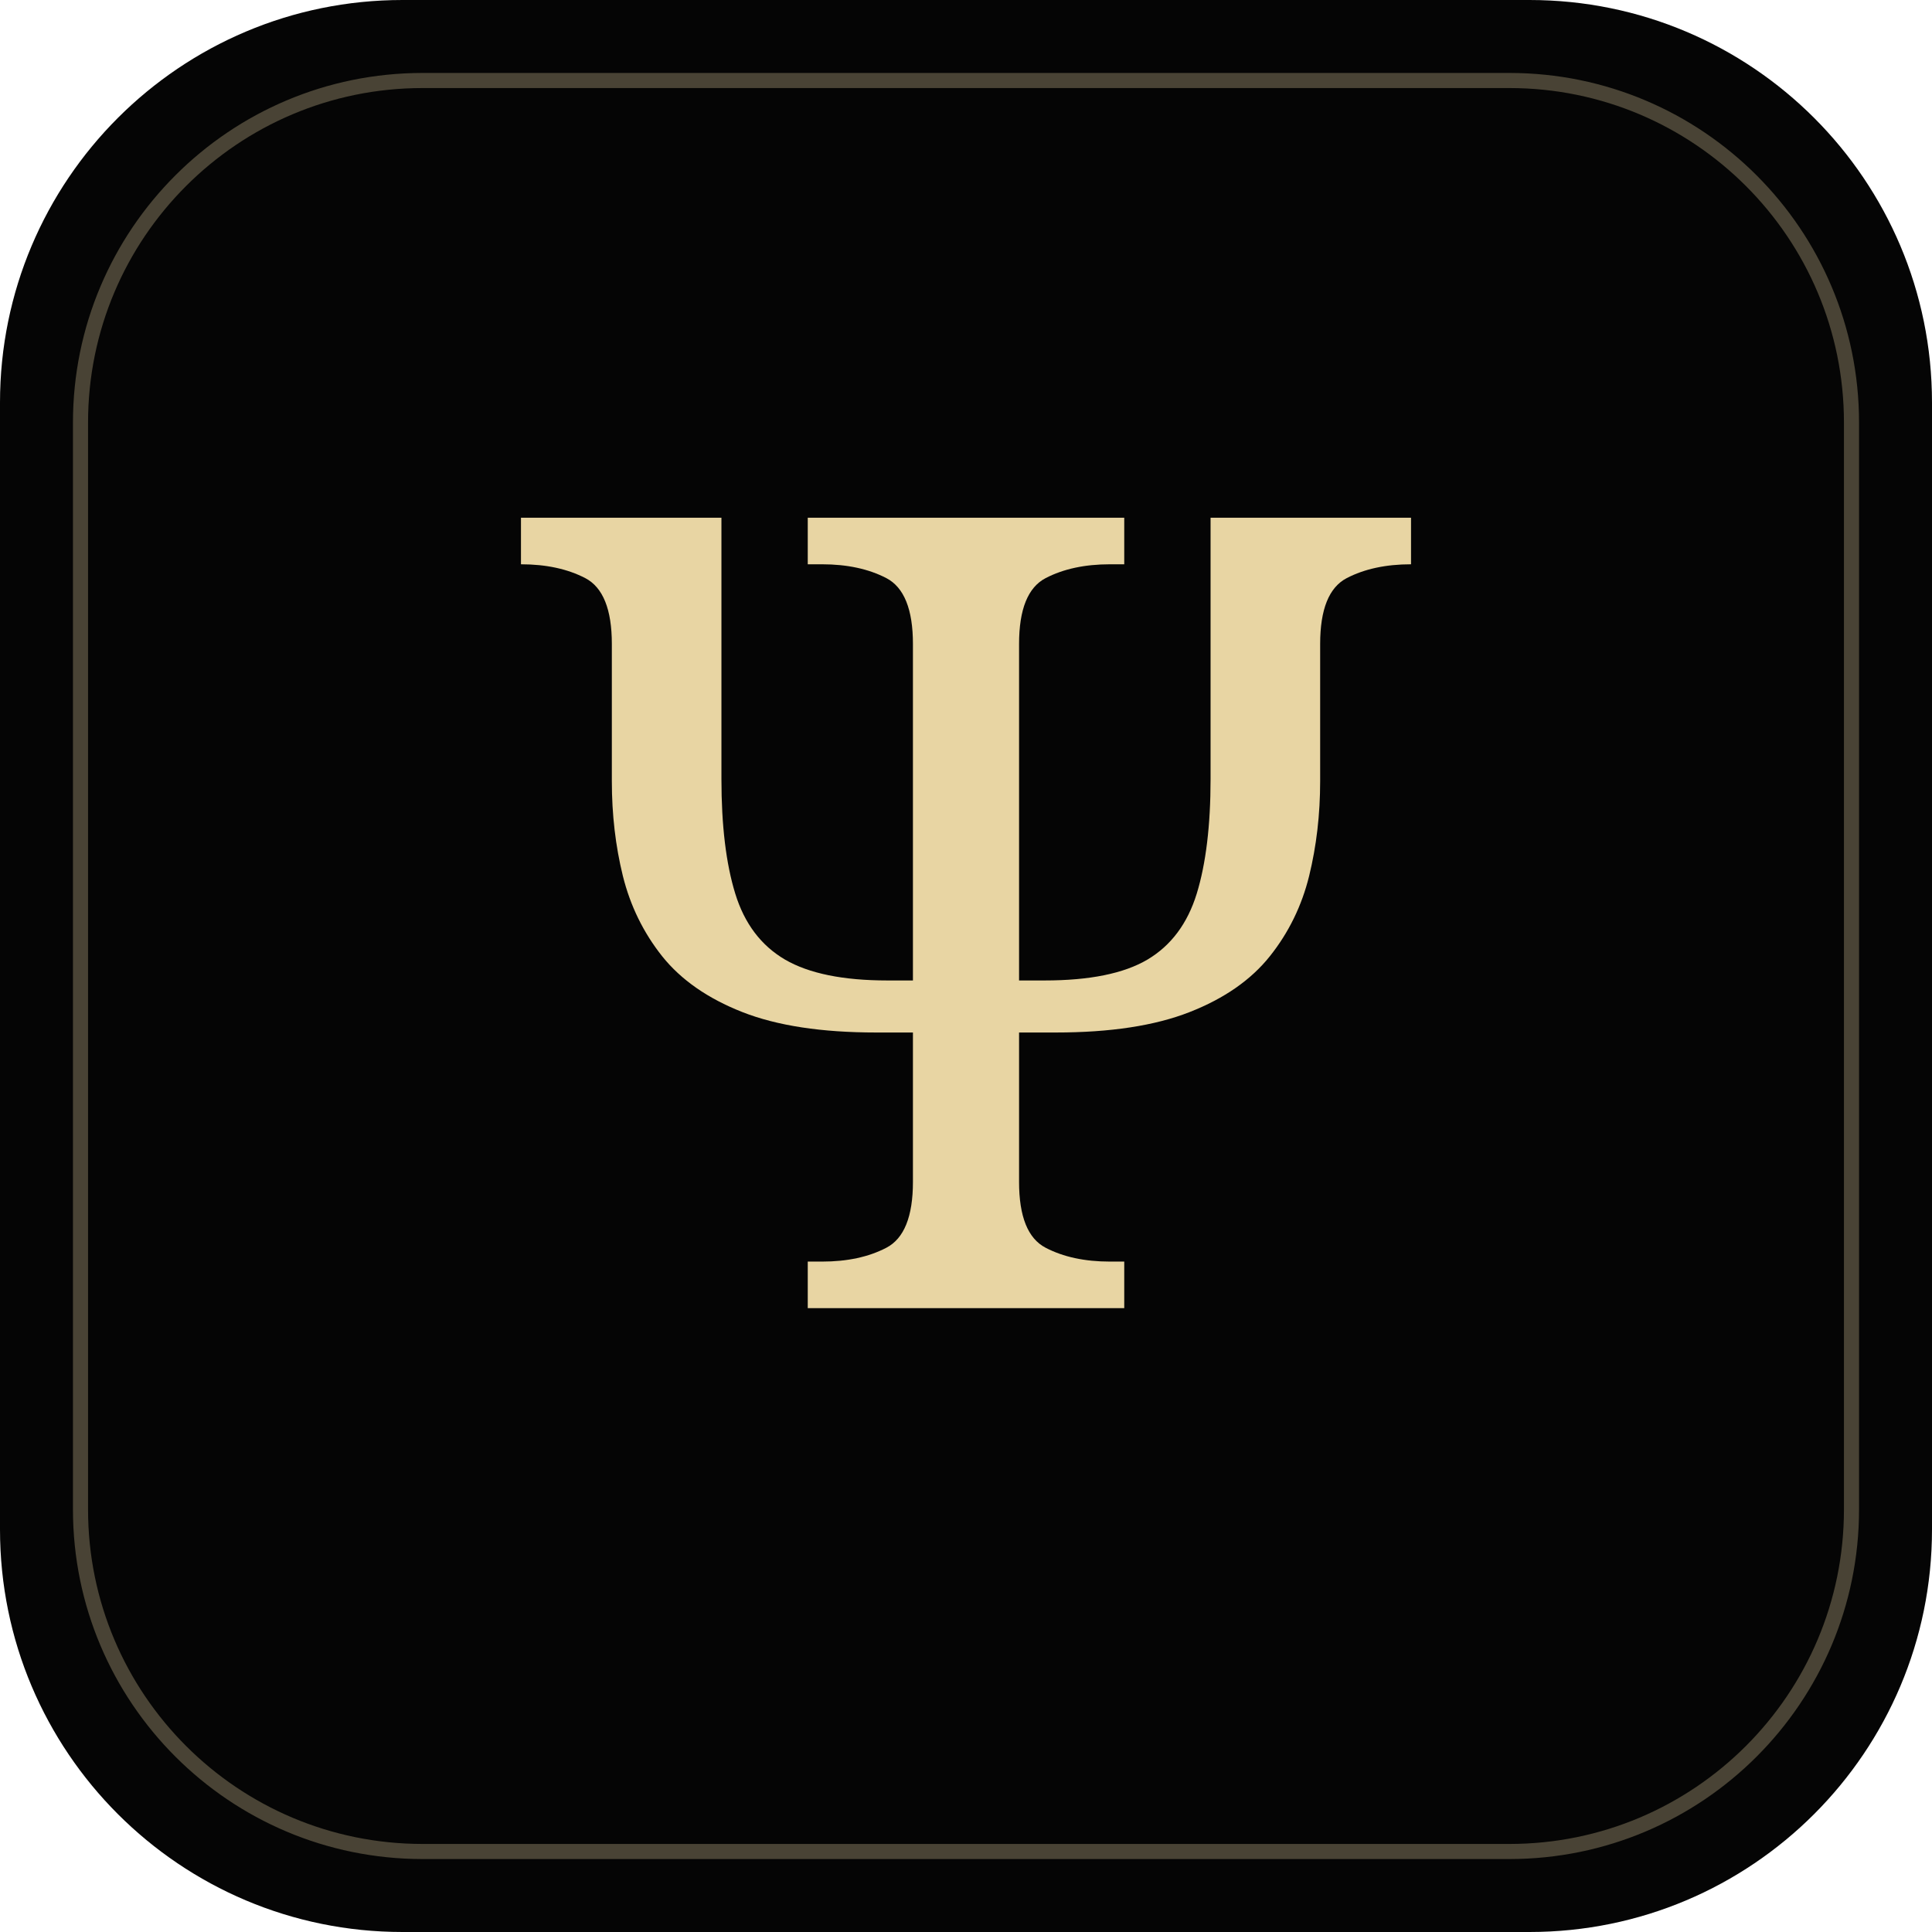
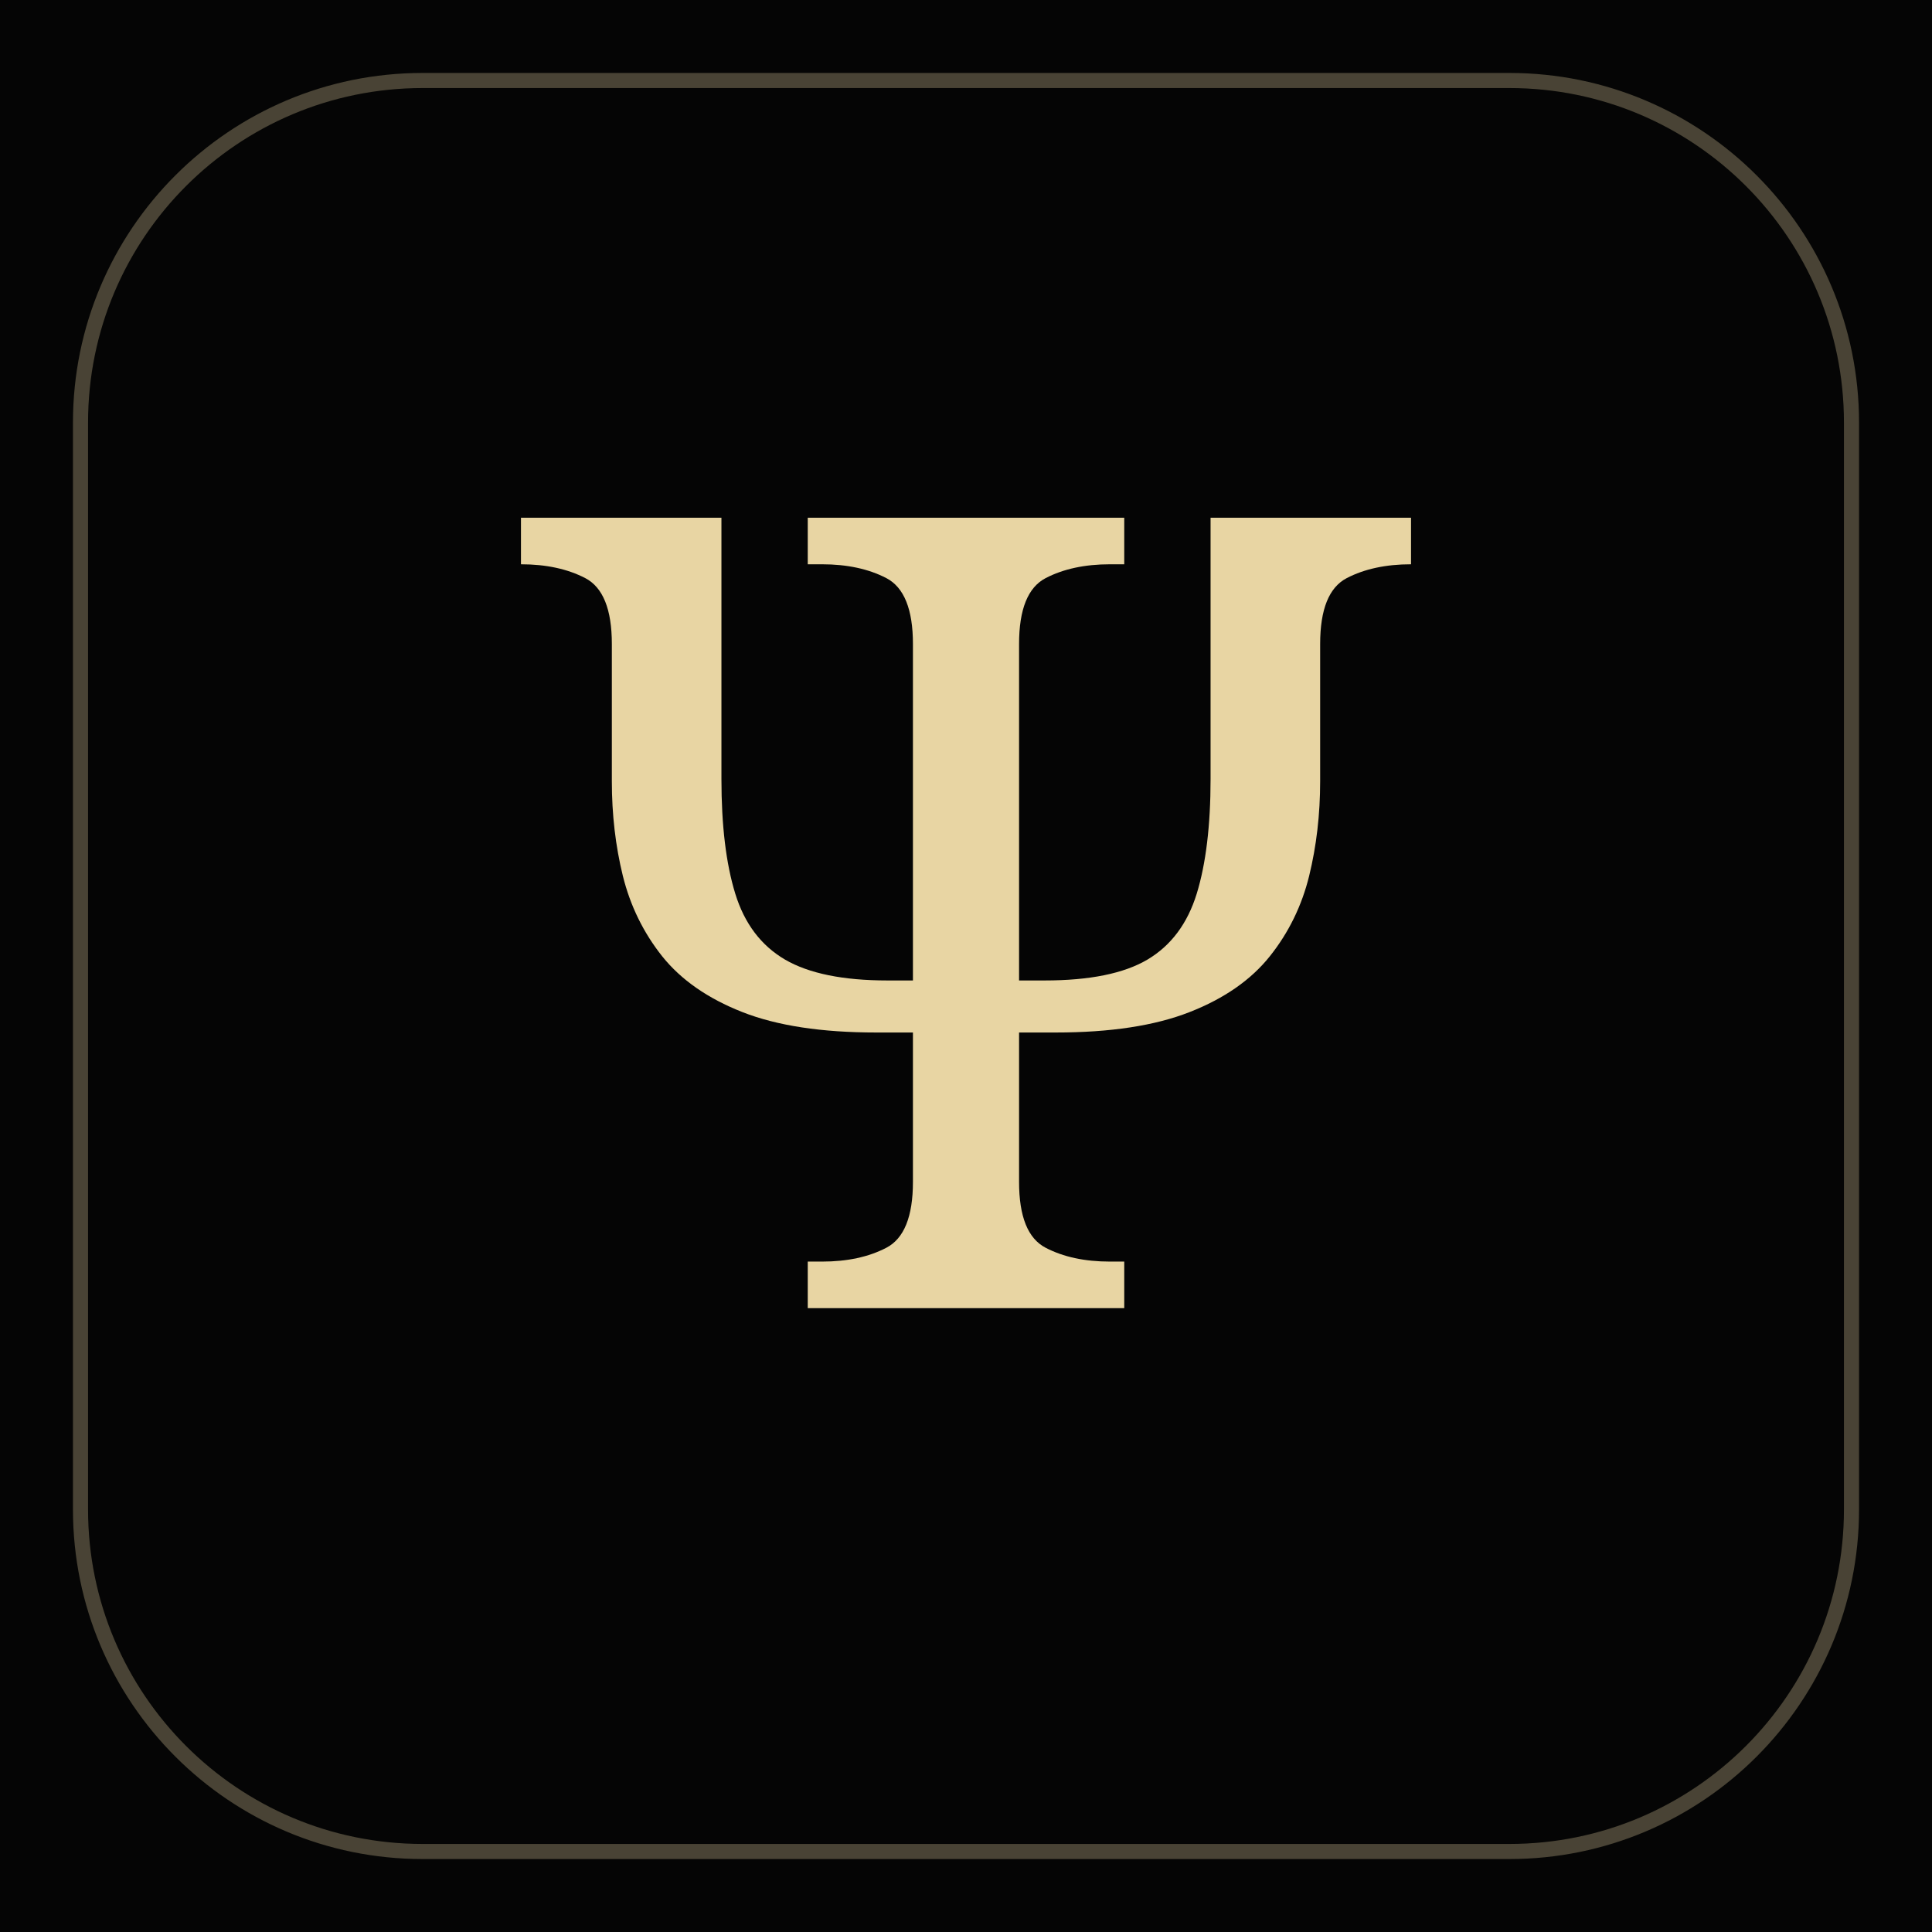
<svg xmlns="http://www.w3.org/2000/svg" viewBox="0 0 192 192" width="192" height="192">
+   <rect width="192" height="192" fill="#050505" />
  <rect width="192" height="192" rx="40" fill="#050505" />
  <rect x="8" y="8" width="176" height="176" rx="34" fill="none" stroke="#E8D5A3" stroke-width="1.5" opacity="0.3" />
  <text x="96" y="130" text-anchor="middle" font-family="serif" font-size="110" font-weight="400" fill="#E8D5A3">Ψ</text>
</svg>
